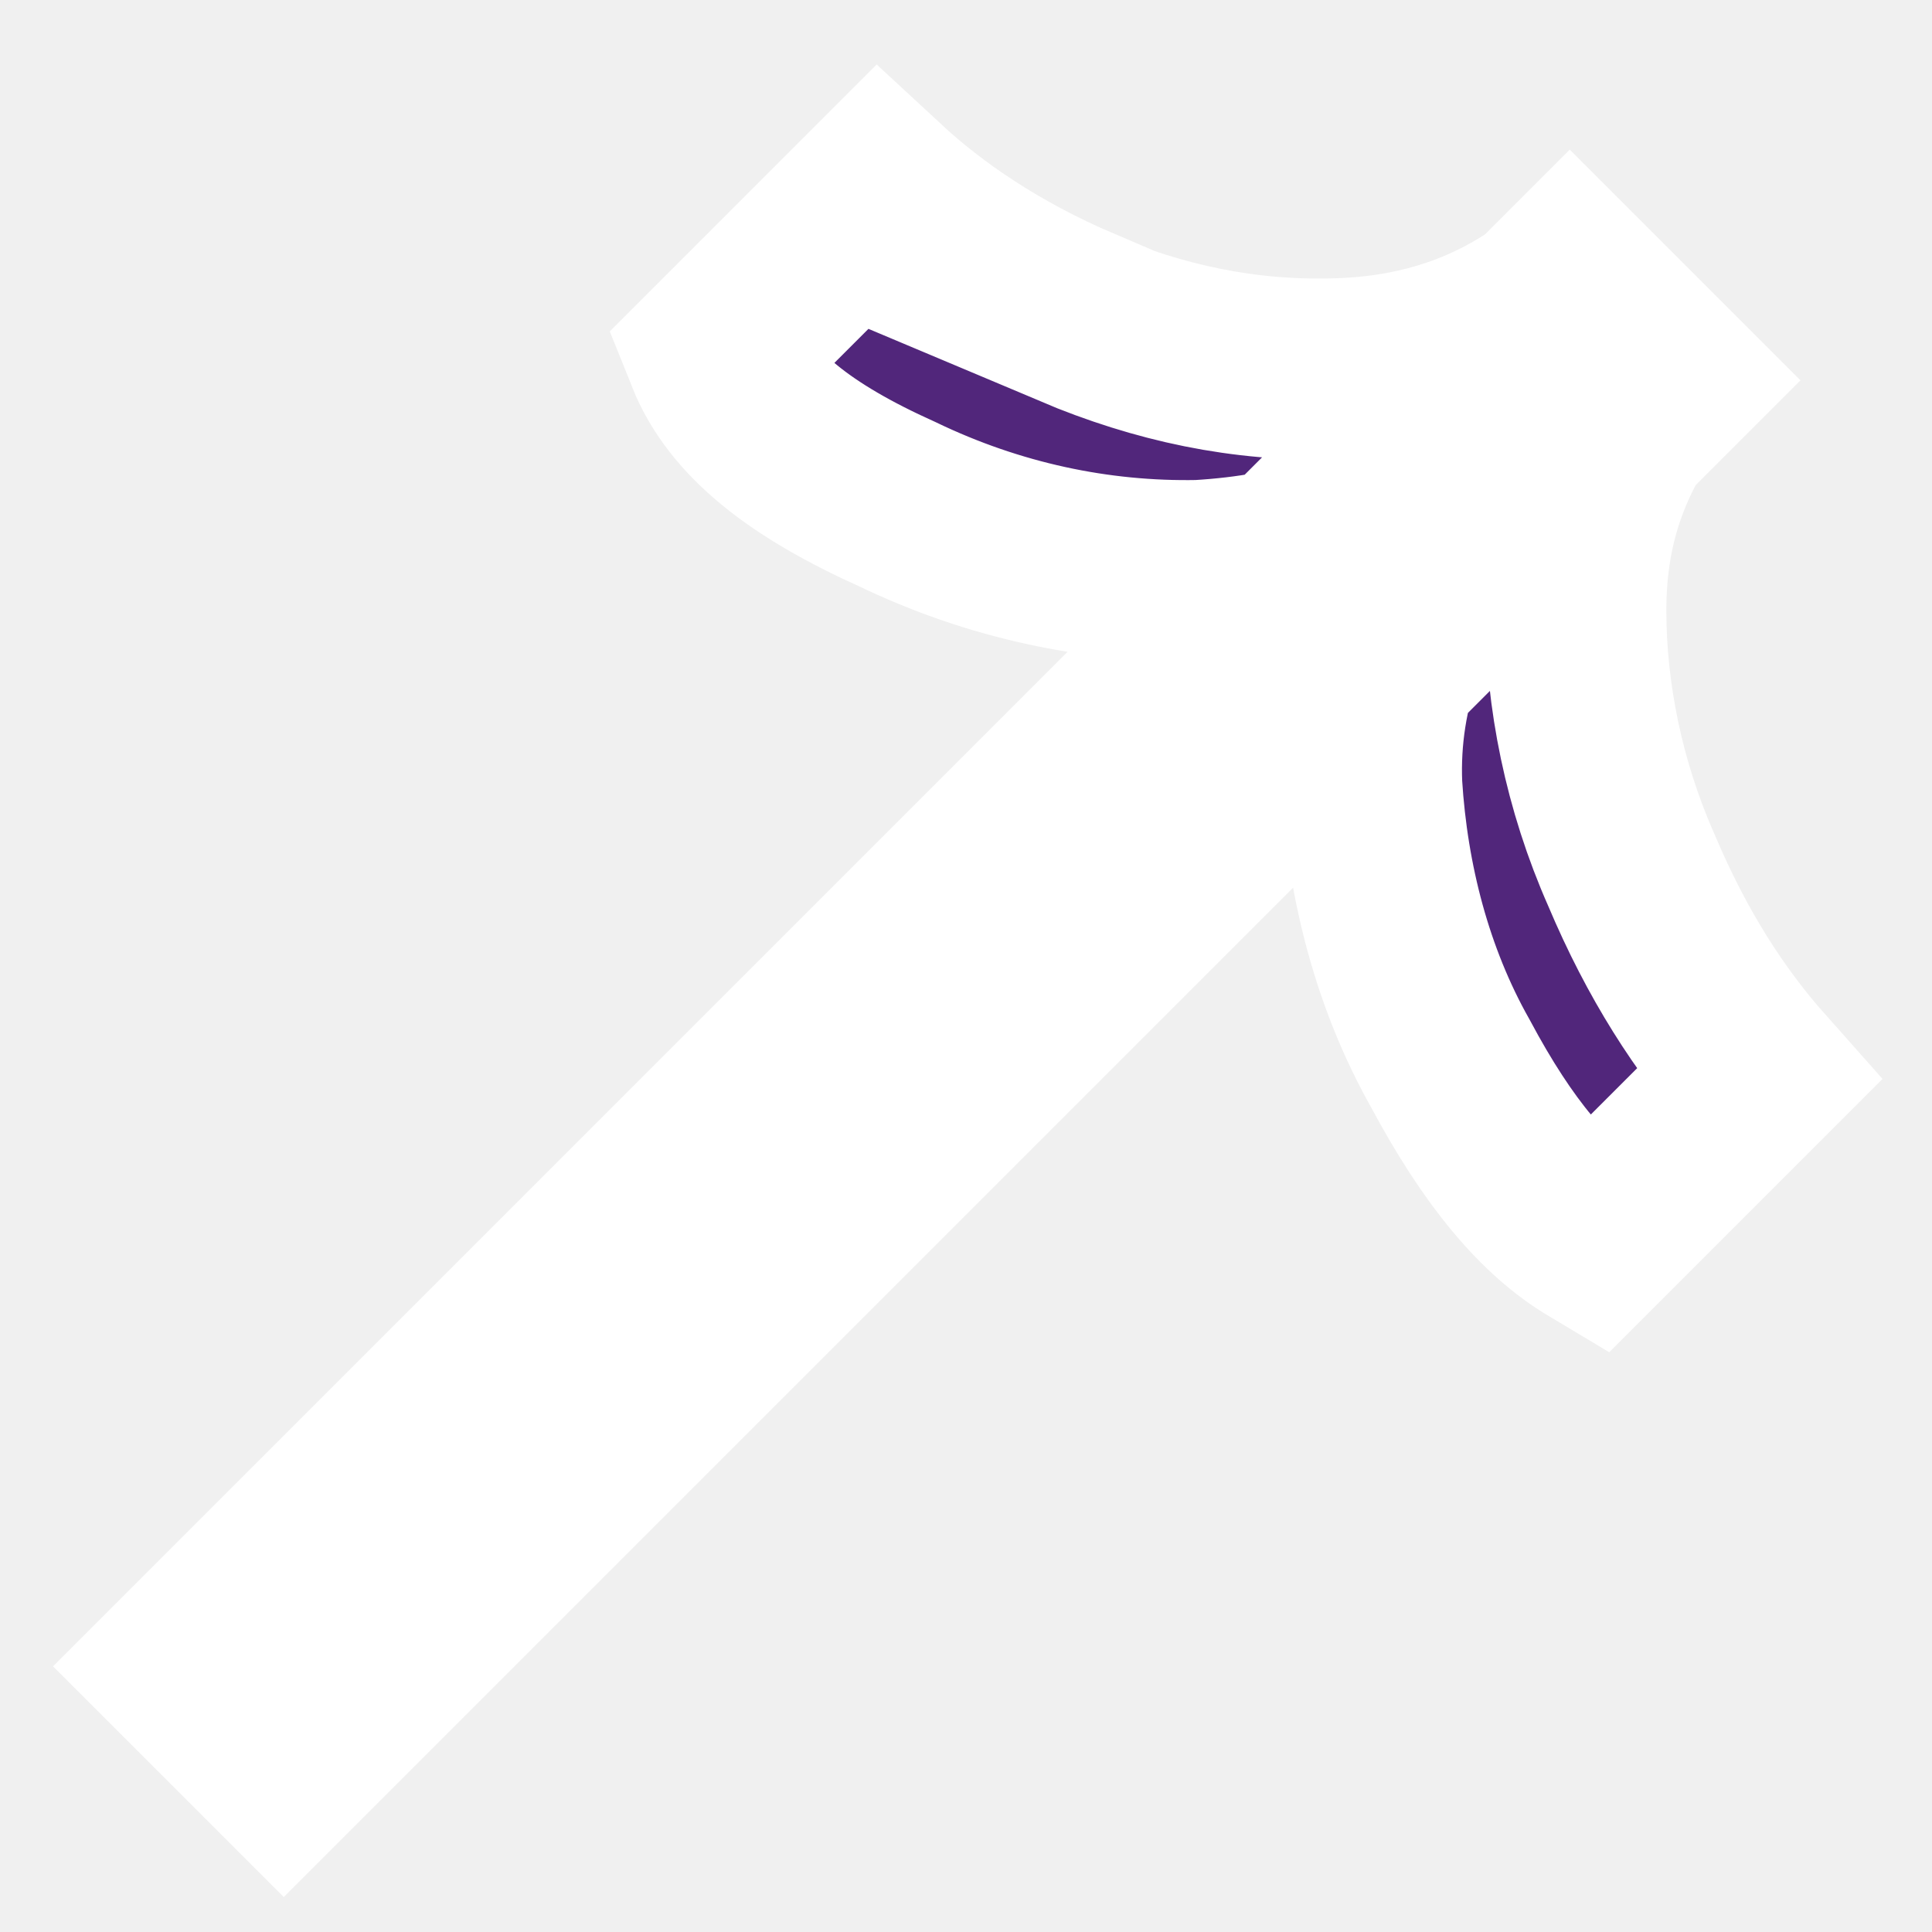
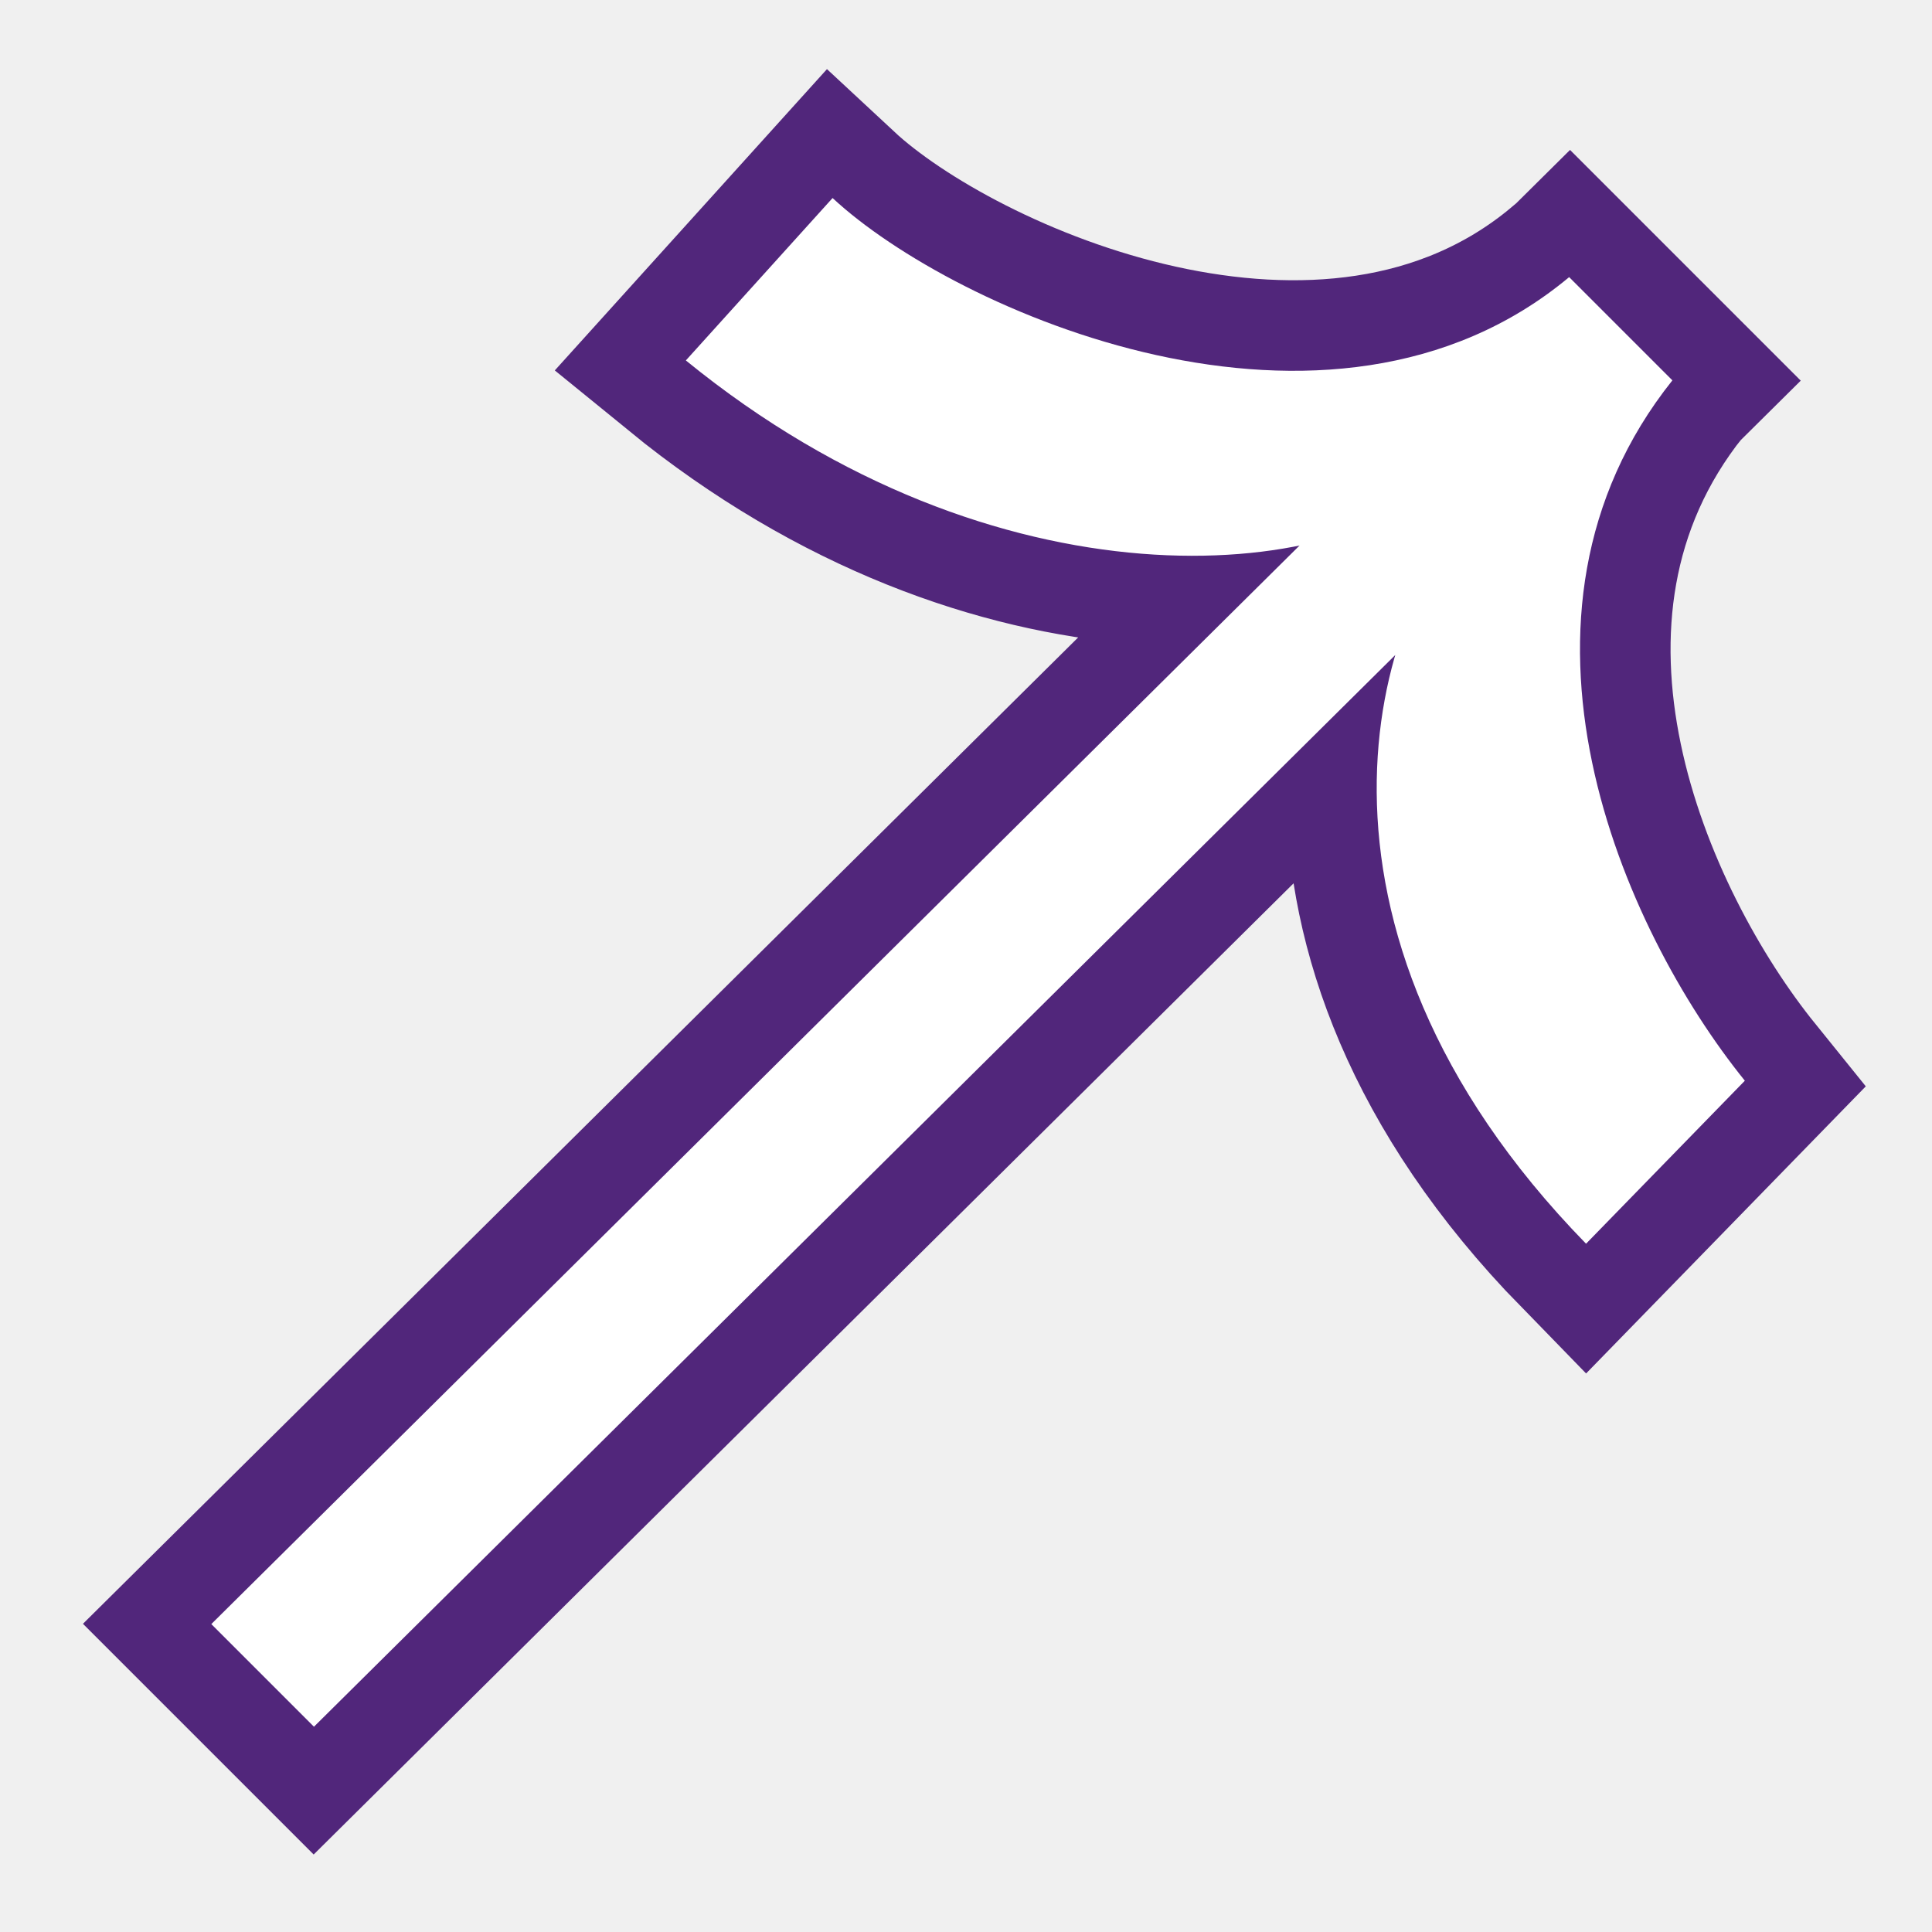
<svg xmlns="http://www.w3.org/2000/svg" width="32" height="32" version="1.1" viewBox="0 0 32 32">
-   <path class="st3" d="m26 4.6 1.7 1.7-23 23-1.7-1.7zm-8.2 0.66c1.4 0.59 2.8 0.89 4.3 0.85 1.5-0.033 2.8-0.49 3.9-1.4l1.5 1.5c-0.95 1.2-1.4 2.4-1.4 3.9 0 1.4 0.3 2.9 0.92 4.3 0.59 1.4 1.3 2.5 2.1 3.4l-2.7 2.7c-0.82-0.49-1.6-1.4-2.4-2.9-0.79-1.4-1.2-3-1.3-4.6-0.066-1.6 0.49-3.2 1.7-4.5l-0.56-0.56c-0.95 0.95-2.3 1.4-4 1.5-1.7 0.033-3.4-0.33-5-1.1-1.6-0.72-2.6-1.5-3-2.5l2.7-2.7c0.82 0.76 1.9 1.5 3.3 2.1z" fill="#51267B" stroke="#FFF" stroke-width="3" />
+   <path class="st3" d="m26 4.6 1.7 1.7-22.5 22.3-1.7-1.7zm0 0 1.7 1.7c-3.12 3.91-0.827 9.09 1.2 11.6l-2.63 2.7c-5.17-5.3-3.46-10.6-1.85-12.1l-0.56-0.56c-1.69 1.71-7.35 2.23-12.5-1.97l2.43-2.69c2.01 1.87 8.22 4.63 12.2 1.31z" fill="#FFF" stroke="#51267B" stroke-width="3" style="paint-order:markers stroke fill" />
</svg>
